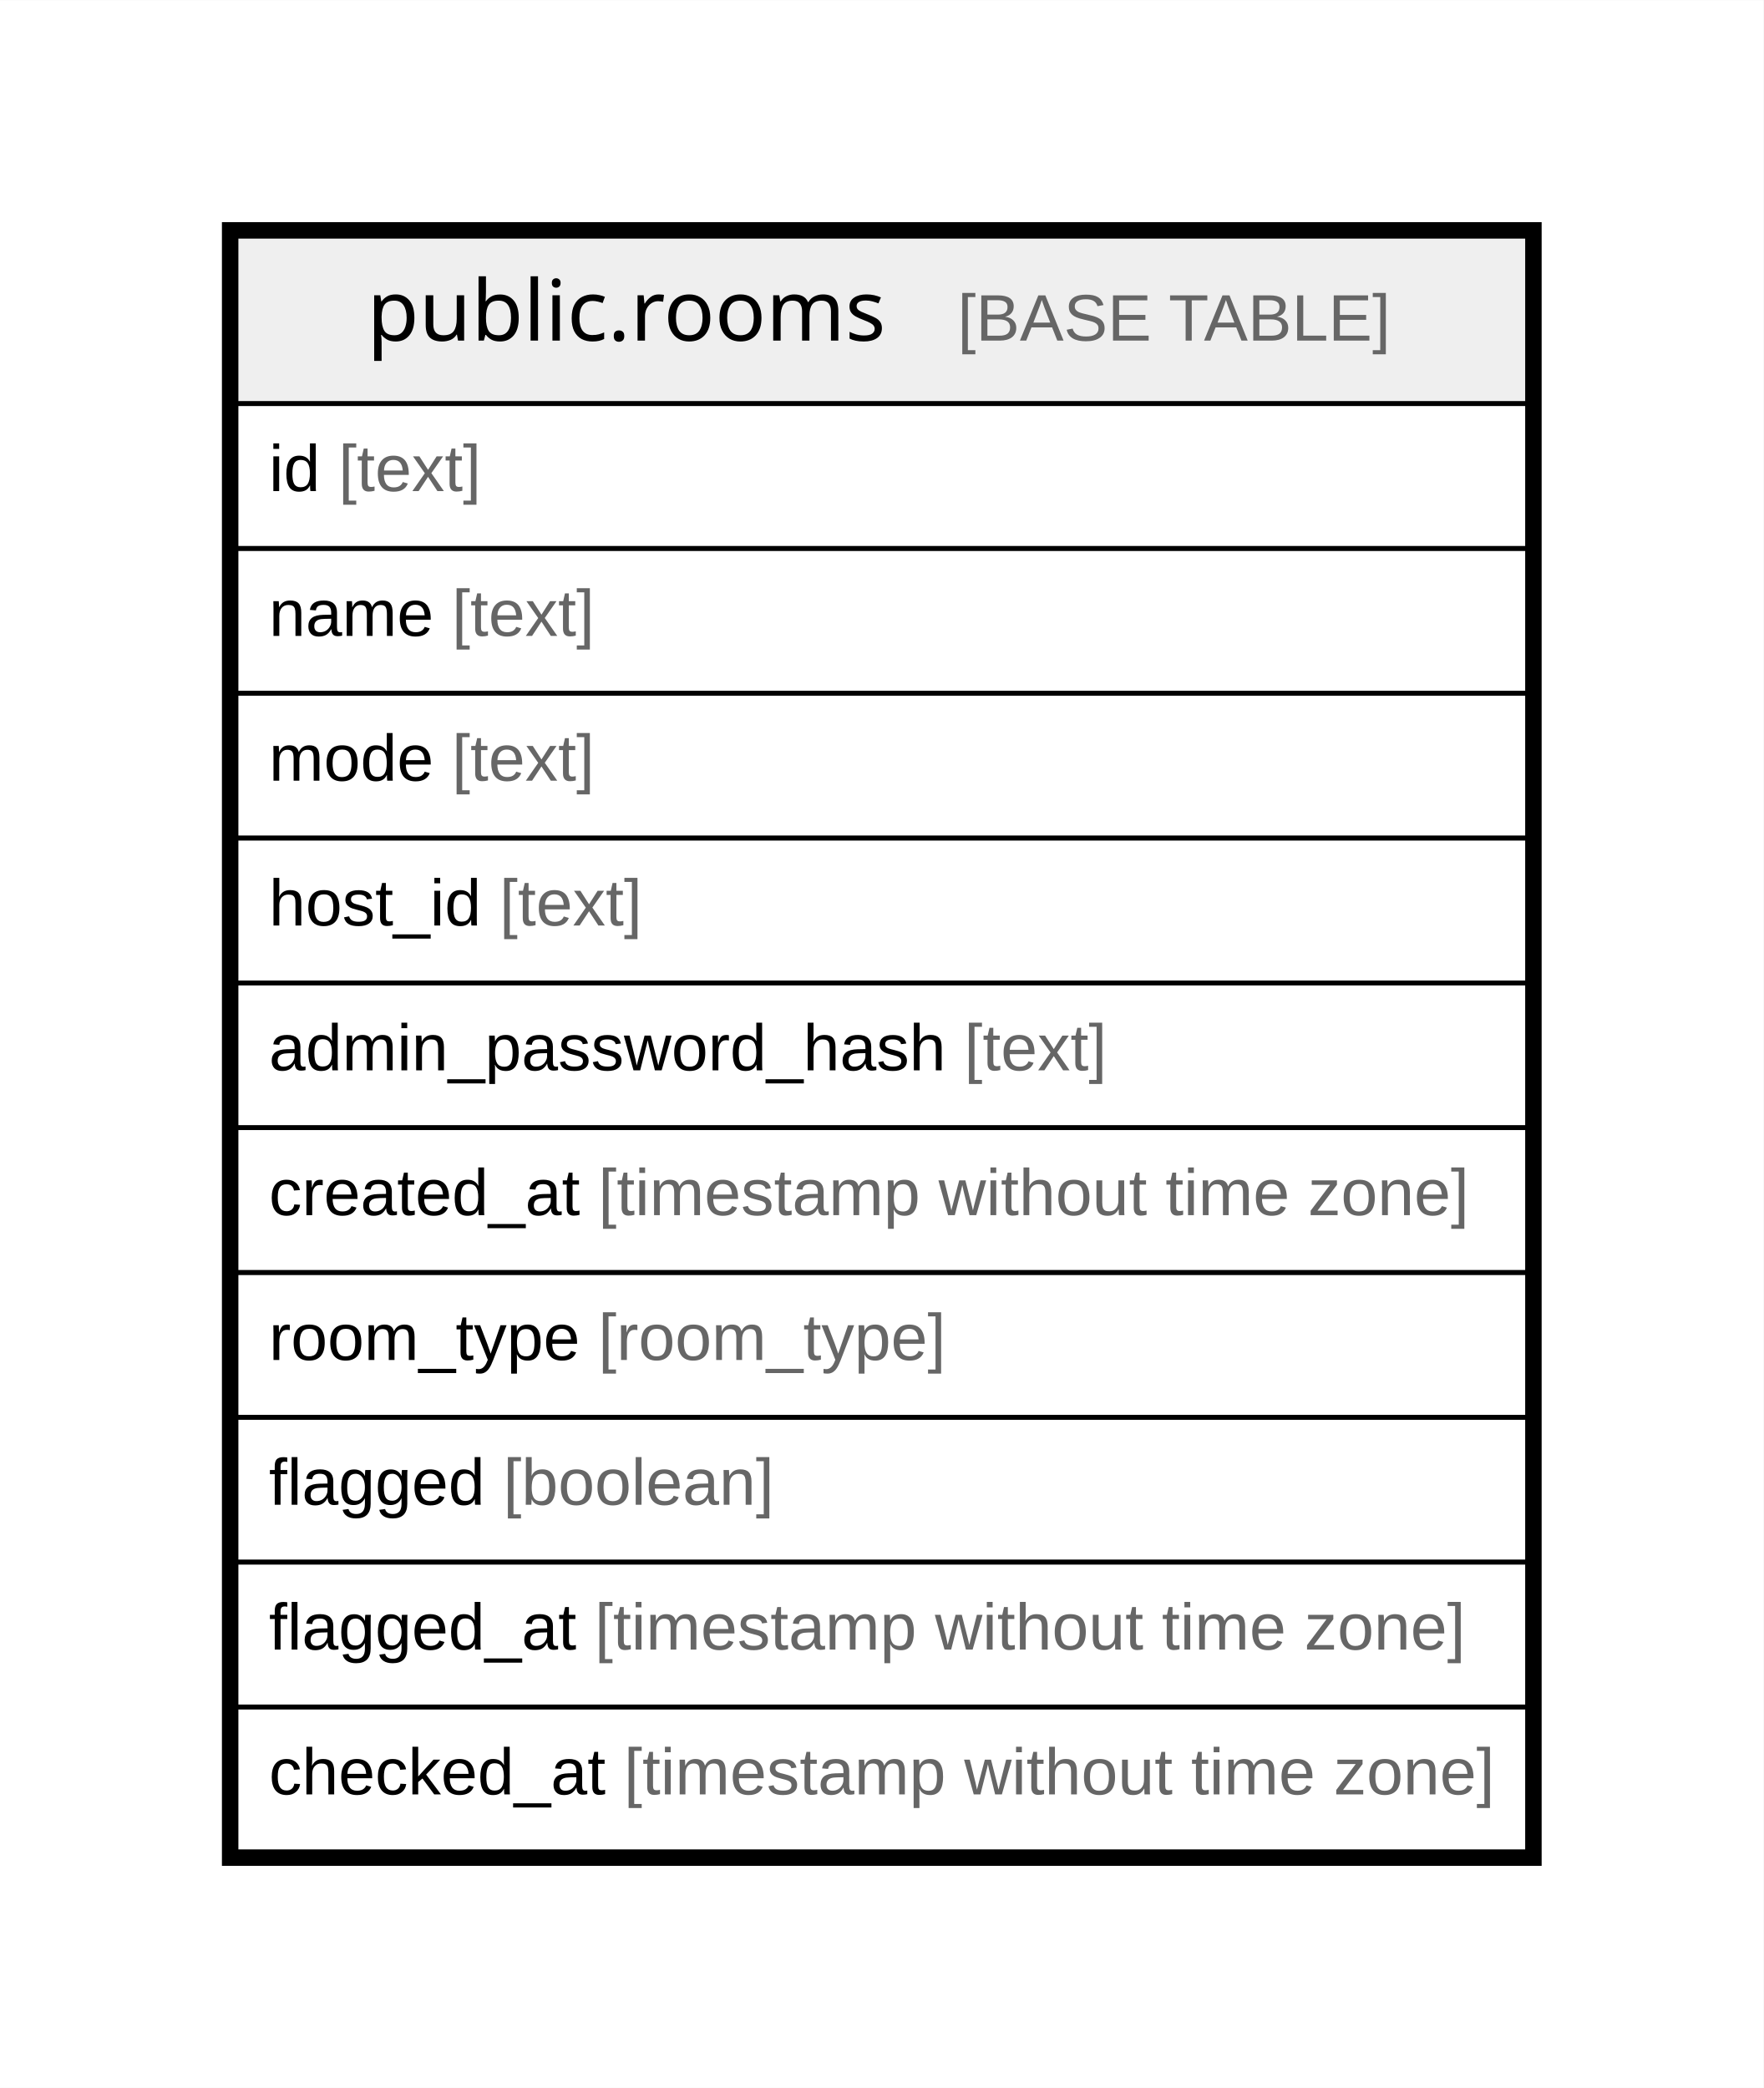
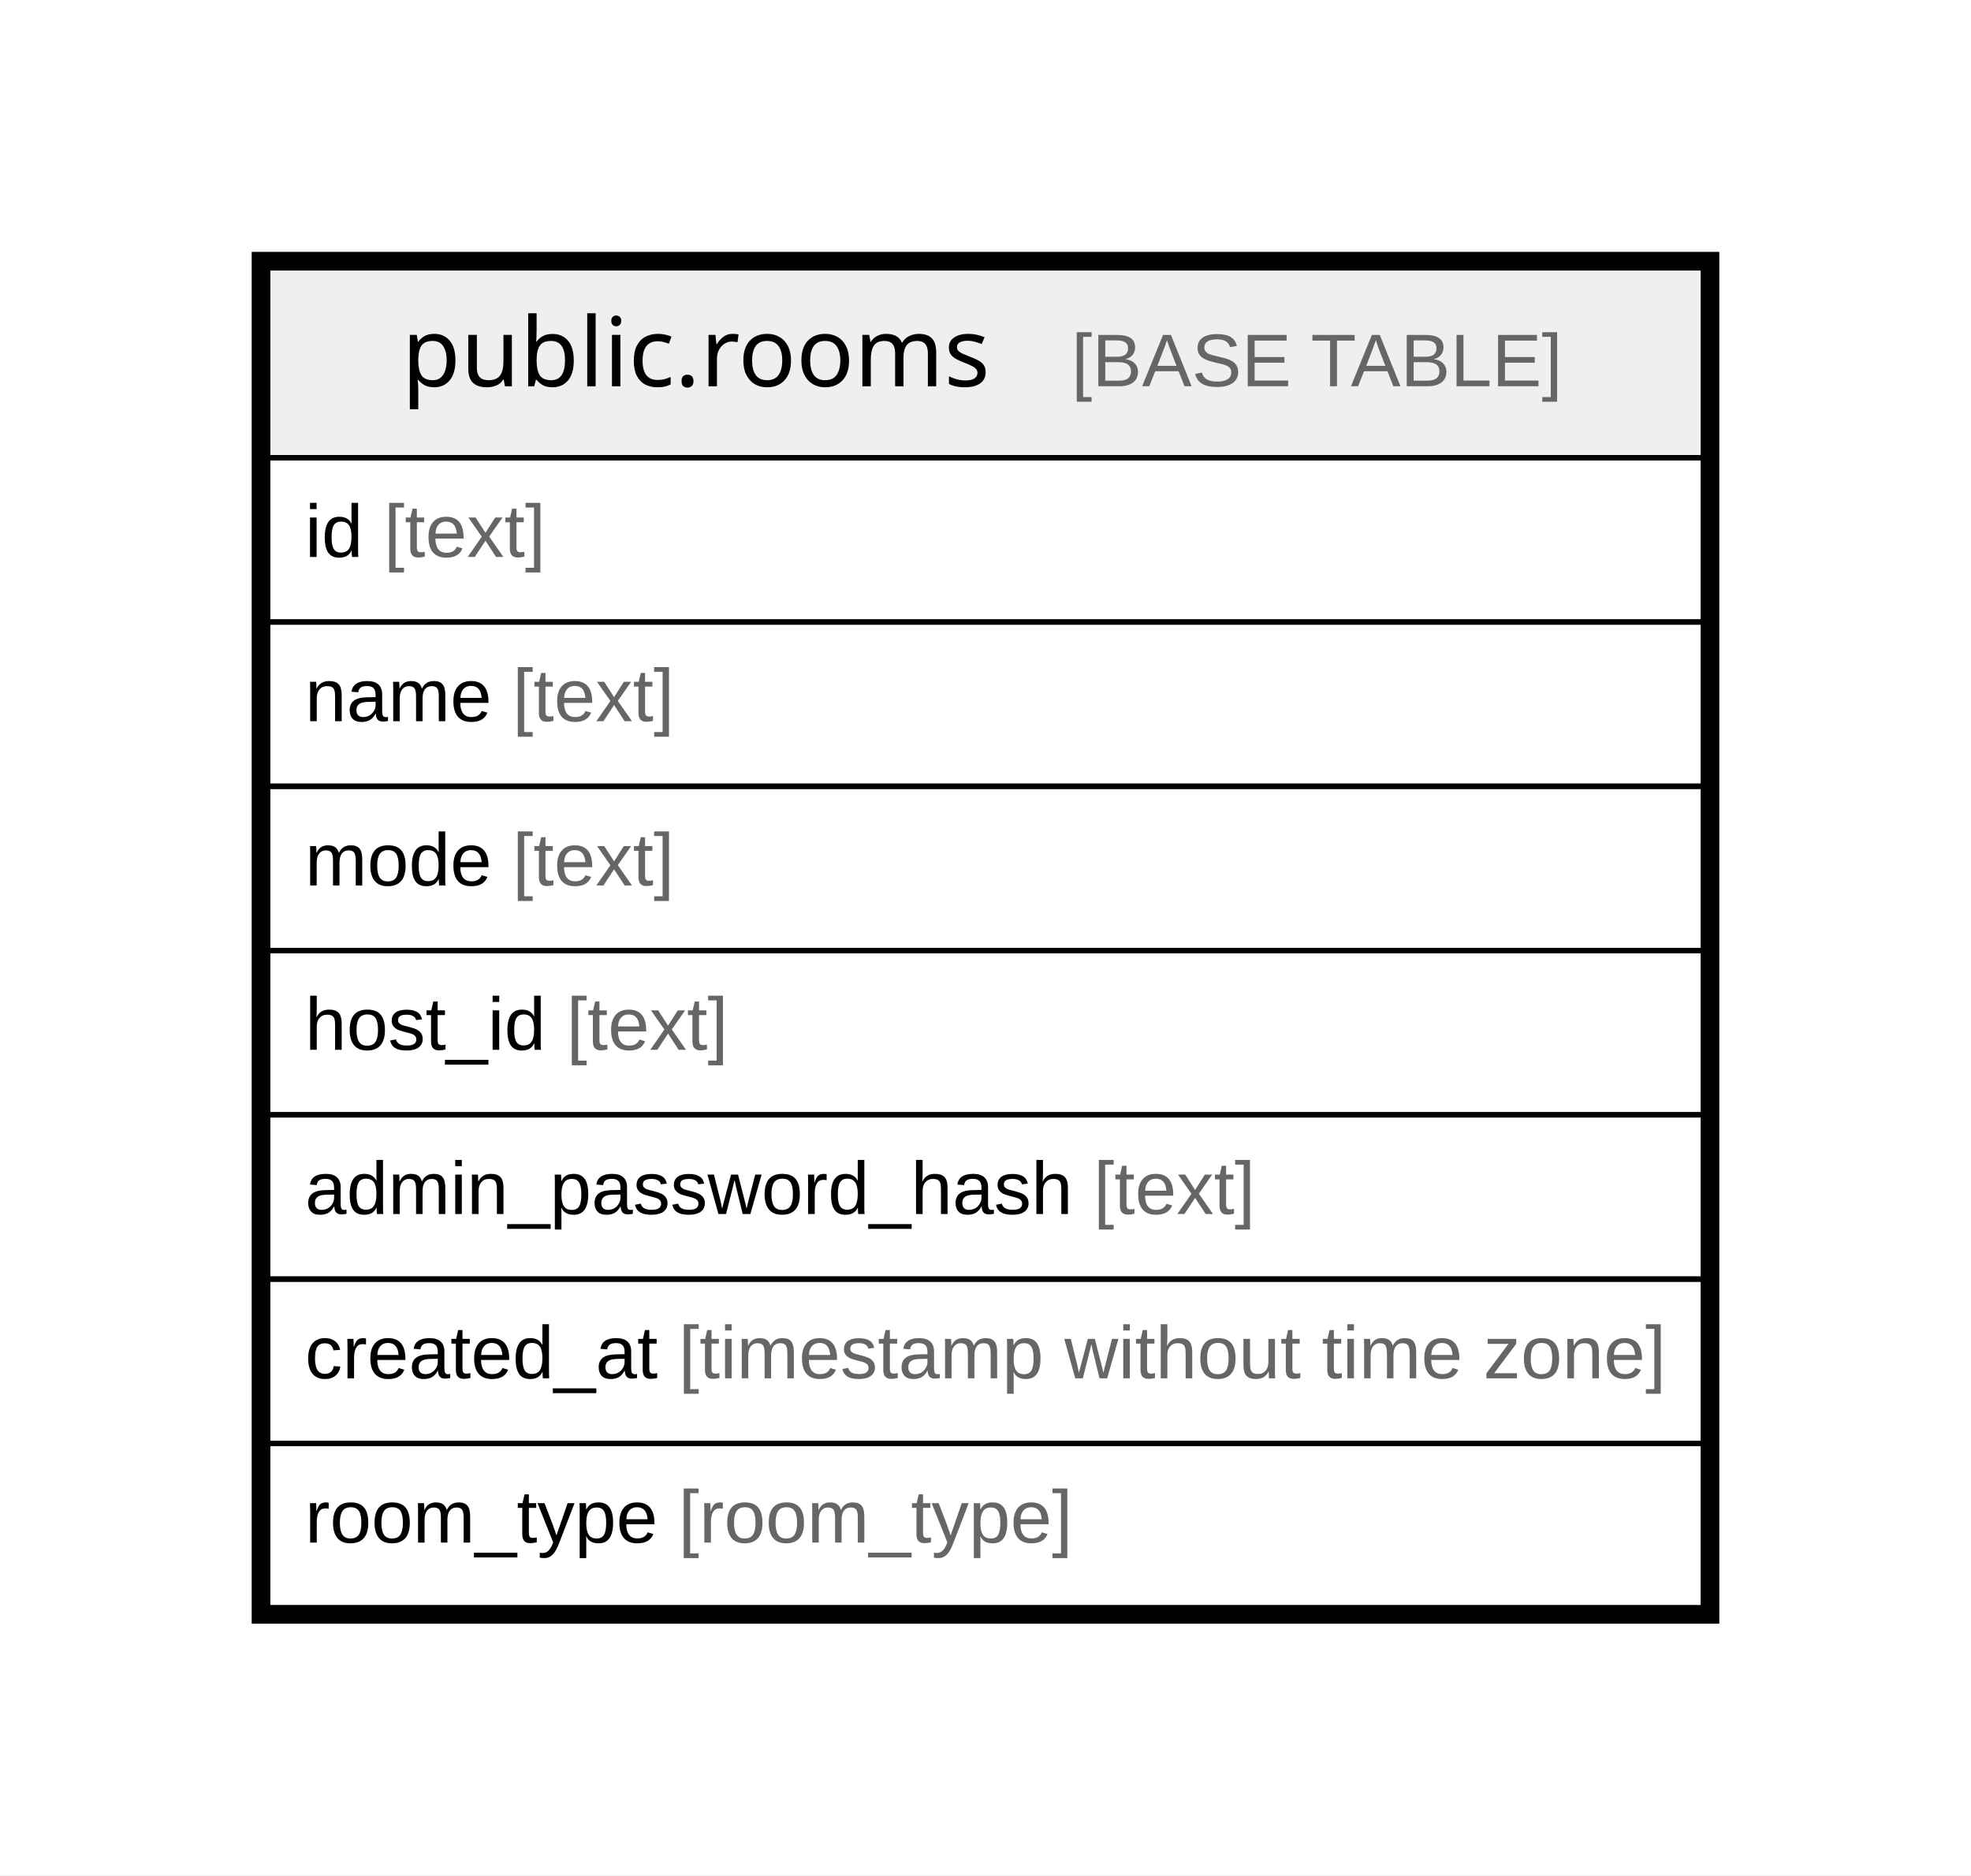
- <svg xmlns="http://www.w3.org/2000/svg" width="375pt" height="444pt" viewBox="0.00 0.00 375.08 444.00">
-   <g id="graph0" class="graph" transform="scale(1 1) rotate(0) translate(4 440)">
-     <polygon fill="white" stroke="none" points="-4,4 -4,-440 371.08,-440 371.08,4 -4,4" />
+ <svg xmlns="http://www.w3.org/2000/svg" width="370pt" height="352pt" viewBox="0.00 0.00 369.63 351.60">
+   <g id="graph0" class="graph" transform="scale(1 1) rotate(0) translate(4 347.6)">
+     <polygon fill="white" stroke="none" points="-4,4 -4,-347.6 365.63,-347.6 365.63,4 -4,4" />
    <g id="node1" class="node">
-       <polygon fill="#efefef" stroke="none" points="46.2,-354.2 46.2,-389.8 320.88,-389.8 320.88,-354.2 46.2,-354.2" />
-       <polygon fill="none" stroke="black" points="46.2,-354.2 46.2,-389.8 320.88,-389.8 320.88,-354.2 46.2,-354.2" />
-       <text text-anchor="start" x="74.05" y="-367.6" font-family="Arial Bold" font-size="18.00">public.rooms</text>
-       <text text-anchor="start" x="168.54" y="-367.6" font-family="Arial" font-size="14.00">    </text>
-       <text text-anchor="start" x="199.66" y="-367.6" font-family="Arial" font-size="14.00" fill="#666666">[BASE TABLE]</text>
-       <polygon fill="none" stroke="black" points="46.2,-323.4 46.2,-354.2 320.88,-354.2 320.88,-323.4 46.2,-323.4" />
-       <text text-anchor="start" x="53.2" y="-335.6" font-family="Arial" font-size="14.00">id </text>
-       <text text-anchor="start" x="67.99" y="-335.6" font-family="Arial" font-size="14.00" fill="#666666">[text]</text>
-       <polygon fill="none" stroke="black" points="46.2,-292.6 46.2,-323.4 320.88,-323.4 320.88,-292.6 46.2,-292.6" />
-       <text text-anchor="start" x="53.2" y="-304.8" font-family="Arial" font-size="14.00">name </text>
-       <text text-anchor="start" x="92.11" y="-304.8" font-family="Arial" font-size="14.00" fill="#666666">[text]</text>
-       <polygon fill="none" stroke="black" points="46.2,-261.8 46.2,-292.6 320.88,-292.6 320.88,-261.8 46.2,-261.8" />
-       <text text-anchor="start" x="53.2" y="-274" font-family="Arial" font-size="14.00">mode </text>
-       <text text-anchor="start" x="92.11" y="-274" font-family="Arial" font-size="14.00" fill="#666666">[text]</text>
-       <polygon fill="none" stroke="black" points="46.2,-231 46.2,-261.8 320.88,-261.8 320.88,-231 46.2,-231" />
-       <text text-anchor="start" x="53.2" y="-243.2" font-family="Arial" font-size="14.00">host_id </text>
-       <text text-anchor="start" x="102.23" y="-243.2" font-family="Arial" font-size="14.00" fill="#666666">[text]</text>
-       <polygon fill="none" stroke="black" points="46.2,-200.2 46.2,-231 320.88,-231 320.88,-200.2 46.2,-200.2" />
-       <text text-anchor="start" x="53.2" y="-212.4" font-family="Arial" font-size="14.00">admin_password_hash </text>
-       <text text-anchor="start" x="201.07" y="-212.4" font-family="Arial" font-size="14.00" fill="#666666">[text]</text>
-       <polygon fill="none" stroke="black" points="46.2,-169.4 46.2,-200.2 320.88,-200.2 320.88,-169.4 46.2,-169.4" />
-       <text text-anchor="start" x="53.2" y="-181.6" font-family="Arial" font-size="14.00">created_at </text>
-       <text text-anchor="start" x="123.25" y="-181.6" font-family="Arial" font-size="14.00" fill="#666666">[timestamp without time zone]</text>
-       <polygon fill="none" stroke="black" points="46.2,-138.6 46.2,-169.4 320.88,-169.4 320.88,-138.6 46.2,-138.6" />
-       <text text-anchor="start" x="53.2" y="-150.8" font-family="Arial" font-size="14.00">room_type </text>
-       <text text-anchor="start" x="123.23" y="-150.8" font-family="Arial" font-size="14.00" fill="#666666">[room_type]</text>
-       <polygon fill="none" stroke="black" points="46.2,-107.8 46.2,-138.6 320.88,-138.6 320.88,-107.8 46.2,-107.8" />
-       <text text-anchor="start" x="53.2" y="-120" font-family="Arial" font-size="14.00">flagged </text>
-       <text text-anchor="start" x="103.02" y="-120" font-family="Arial" font-size="14.00" fill="#666666">[boolean]</text>
-       <polygon fill="none" stroke="black" points="46.2,-77 46.2,-107.8 320.88,-107.8 320.88,-77 46.2,-77" />
-       <text text-anchor="start" x="53.2" y="-89.2" font-family="Arial" font-size="14.00">flagged_at </text>
-       <text text-anchor="start" x="122.48" y="-89.2" font-family="Arial" font-size="14.00" fill="#666666">[timestamp without time zone]</text>
-       <polygon fill="none" stroke="black" points="46.2,-46.2 46.2,-77 320.88,-77 320.88,-46.2 46.2,-46.2" />
-       <text text-anchor="start" x="53.2" y="-58.4" font-family="Arial" font-size="14.00">checked_at </text>
-       <text text-anchor="start" x="128.7" y="-58.4" font-family="Arial" font-size="14.00" fill="#666666">[timestamp without time zone]</text>
-       <polygon fill="none" stroke="black" stroke-width="3" points="44.7,-44.7 44.7,-391.3 322.38,-391.3 322.38,-44.7 44.7,-44.7" />
+       <polygon fill="#efefef" stroke="none" points="46.2,-261.8 46.2,-297.4 315.43,-297.4 315.43,-261.8 46.2,-261.8" />
+       <polygon fill="none" stroke="black" points="46.2,-261.8 46.2,-297.4 315.43,-297.4 315.43,-261.8 46.2,-261.8" />
+       <text text-anchor="start" x="71.33" y="-275.2" font-family="Arial Bold" font-size="18.00">public.rooms</text>
+       <text text-anchor="start" x="165.82" y="-275.2" font-family="Arial" font-size="14.00">    </text>
+       <text text-anchor="start" x="196.93" y="-275.2" font-family="Arial" font-size="14.00" fill="#666666">[BASE TABLE]</text>
+       <polygon fill="none" stroke="black" points="46.2,-231 46.2,-261.8 315.43,-261.8 315.43,-231 46.2,-231" />
+       <text text-anchor="start" x="53.2" y="-243.2" font-family="Arial" font-size="14.00">id </text>
+       <text text-anchor="start" x="67.99" y="-243.2" font-family="Arial" font-size="14.00" fill="#666666">[text]</text>
+       <polygon fill="none" stroke="black" points="46.2,-200.2 46.2,-231 315.43,-231 315.43,-200.2 46.2,-200.2" />
+       <text text-anchor="start" x="53.2" y="-212.4" font-family="Arial" font-size="14.00">name </text>
+       <text text-anchor="start" x="92.11" y="-212.4" font-family="Arial" font-size="14.00" fill="#666666">[text]</text>
+       <polygon fill="none" stroke="black" points="46.2,-169.4 46.2,-200.2 315.43,-200.2 315.43,-169.4 46.2,-169.4" />
+       <text text-anchor="start" x="53.2" y="-181.6" font-family="Arial" font-size="14.00">mode </text>
+       <text text-anchor="start" x="92.11" y="-181.6" font-family="Arial" font-size="14.00" fill="#666666">[text]</text>
+       <polygon fill="none" stroke="black" points="46.2,-138.6 46.2,-169.4 315.43,-169.4 315.43,-138.6 46.2,-138.6" />
+       <text text-anchor="start" x="53.2" y="-150.8" font-family="Arial" font-size="14.00">host_id </text>
+       <text text-anchor="start" x="102.23" y="-150.8" font-family="Arial" font-size="14.00" fill="#666666">[text]</text>
+       <polygon fill="none" stroke="black" points="46.2,-107.8 46.2,-138.6 315.43,-138.6 315.43,-107.8 46.2,-107.8" />
+       <text text-anchor="start" x="53.2" y="-120" font-family="Arial" font-size="14.00">admin_password_hash </text>
+       <text text-anchor="start" x="201.07" y="-120" font-family="Arial" font-size="14.00" fill="#666666">[text]</text>
+       <polygon fill="none" stroke="black" points="46.2,-77 46.2,-107.8 315.43,-107.8 315.43,-77 46.2,-77" />
+       <text text-anchor="start" x="53.2" y="-89.2" font-family="Arial" font-size="14.00">created_at </text>
+       <text text-anchor="start" x="123.25" y="-89.2" font-family="Arial" font-size="14.00" fill="#666666">[timestamp without time zone]</text>
+       <polygon fill="none" stroke="black" points="46.2,-46.2 46.2,-77 315.43,-77 315.43,-46.2 46.2,-46.2" />
+       <text text-anchor="start" x="53.2" y="-58.4" font-family="Arial" font-size="14.00">room_type </text>
+       <text text-anchor="start" x="123.23" y="-58.4" font-family="Arial" font-size="14.00" fill="#666666">[room_type]</text>
+       <polygon fill="none" stroke="black" stroke-width="3" points="44.7,-44.7 44.7,-298.9 316.93,-298.9 316.93,-44.7 44.7,-44.7" />
    </g>
  </g>
</svg>
